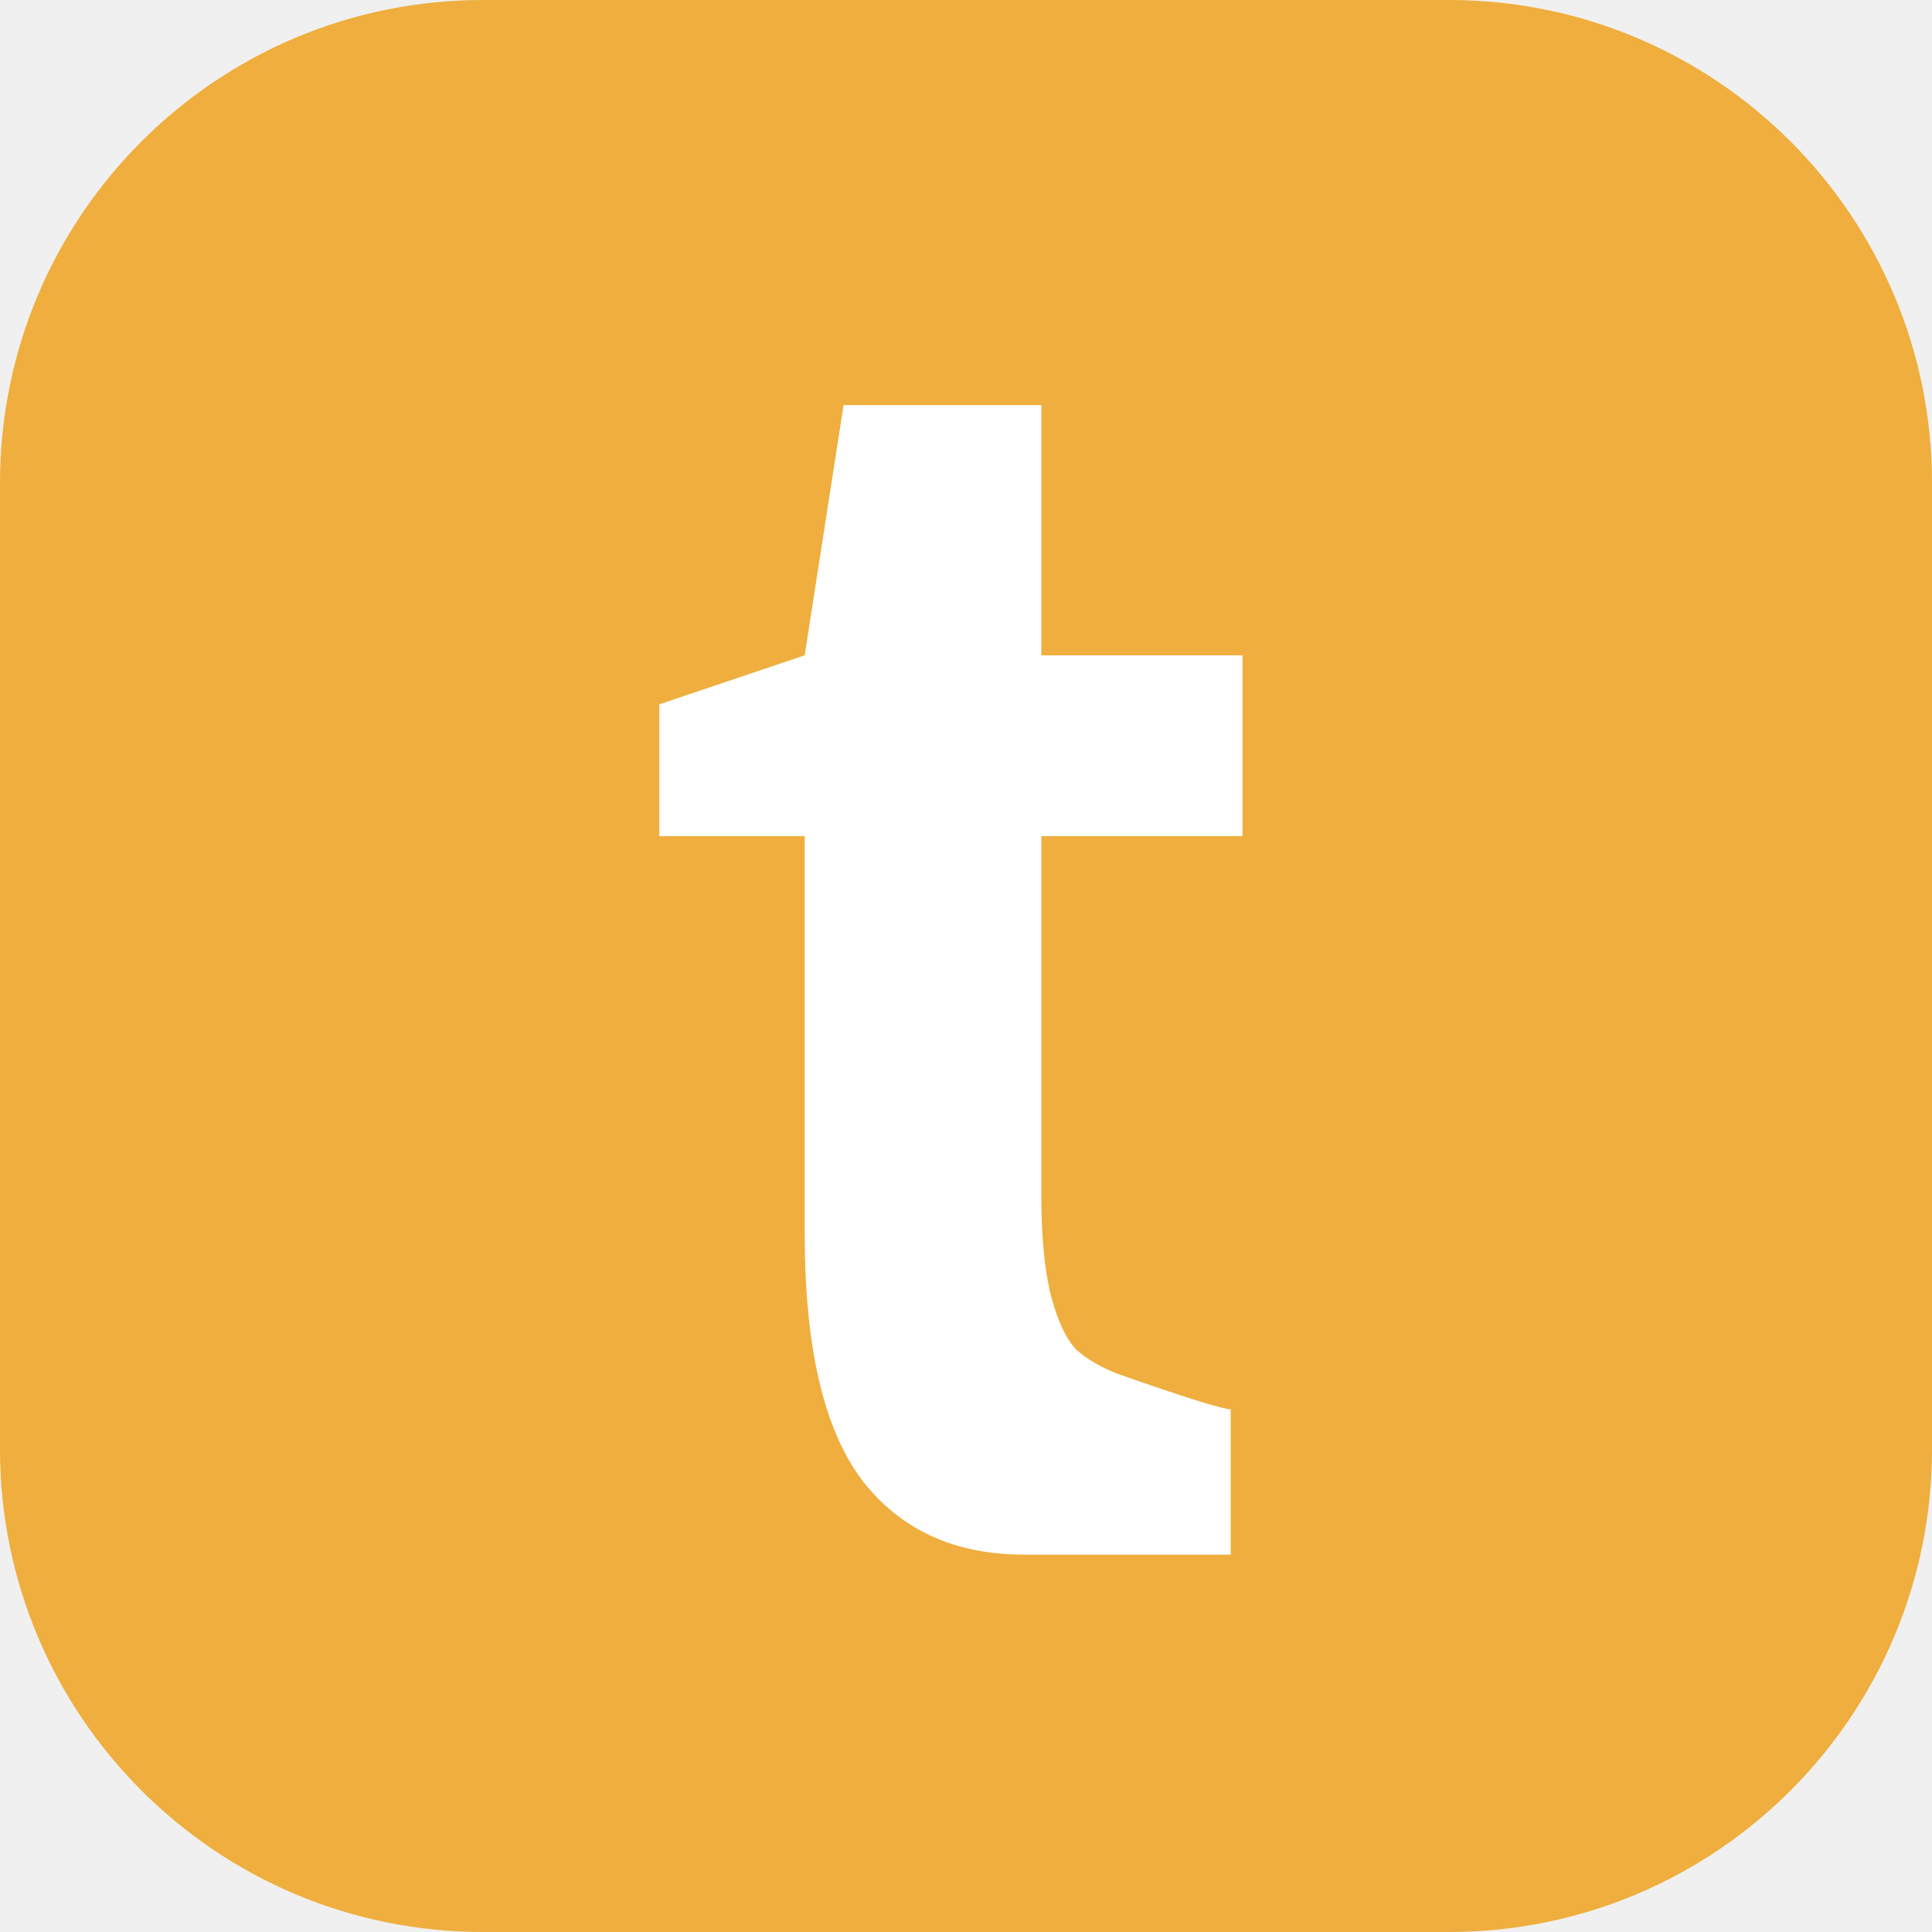
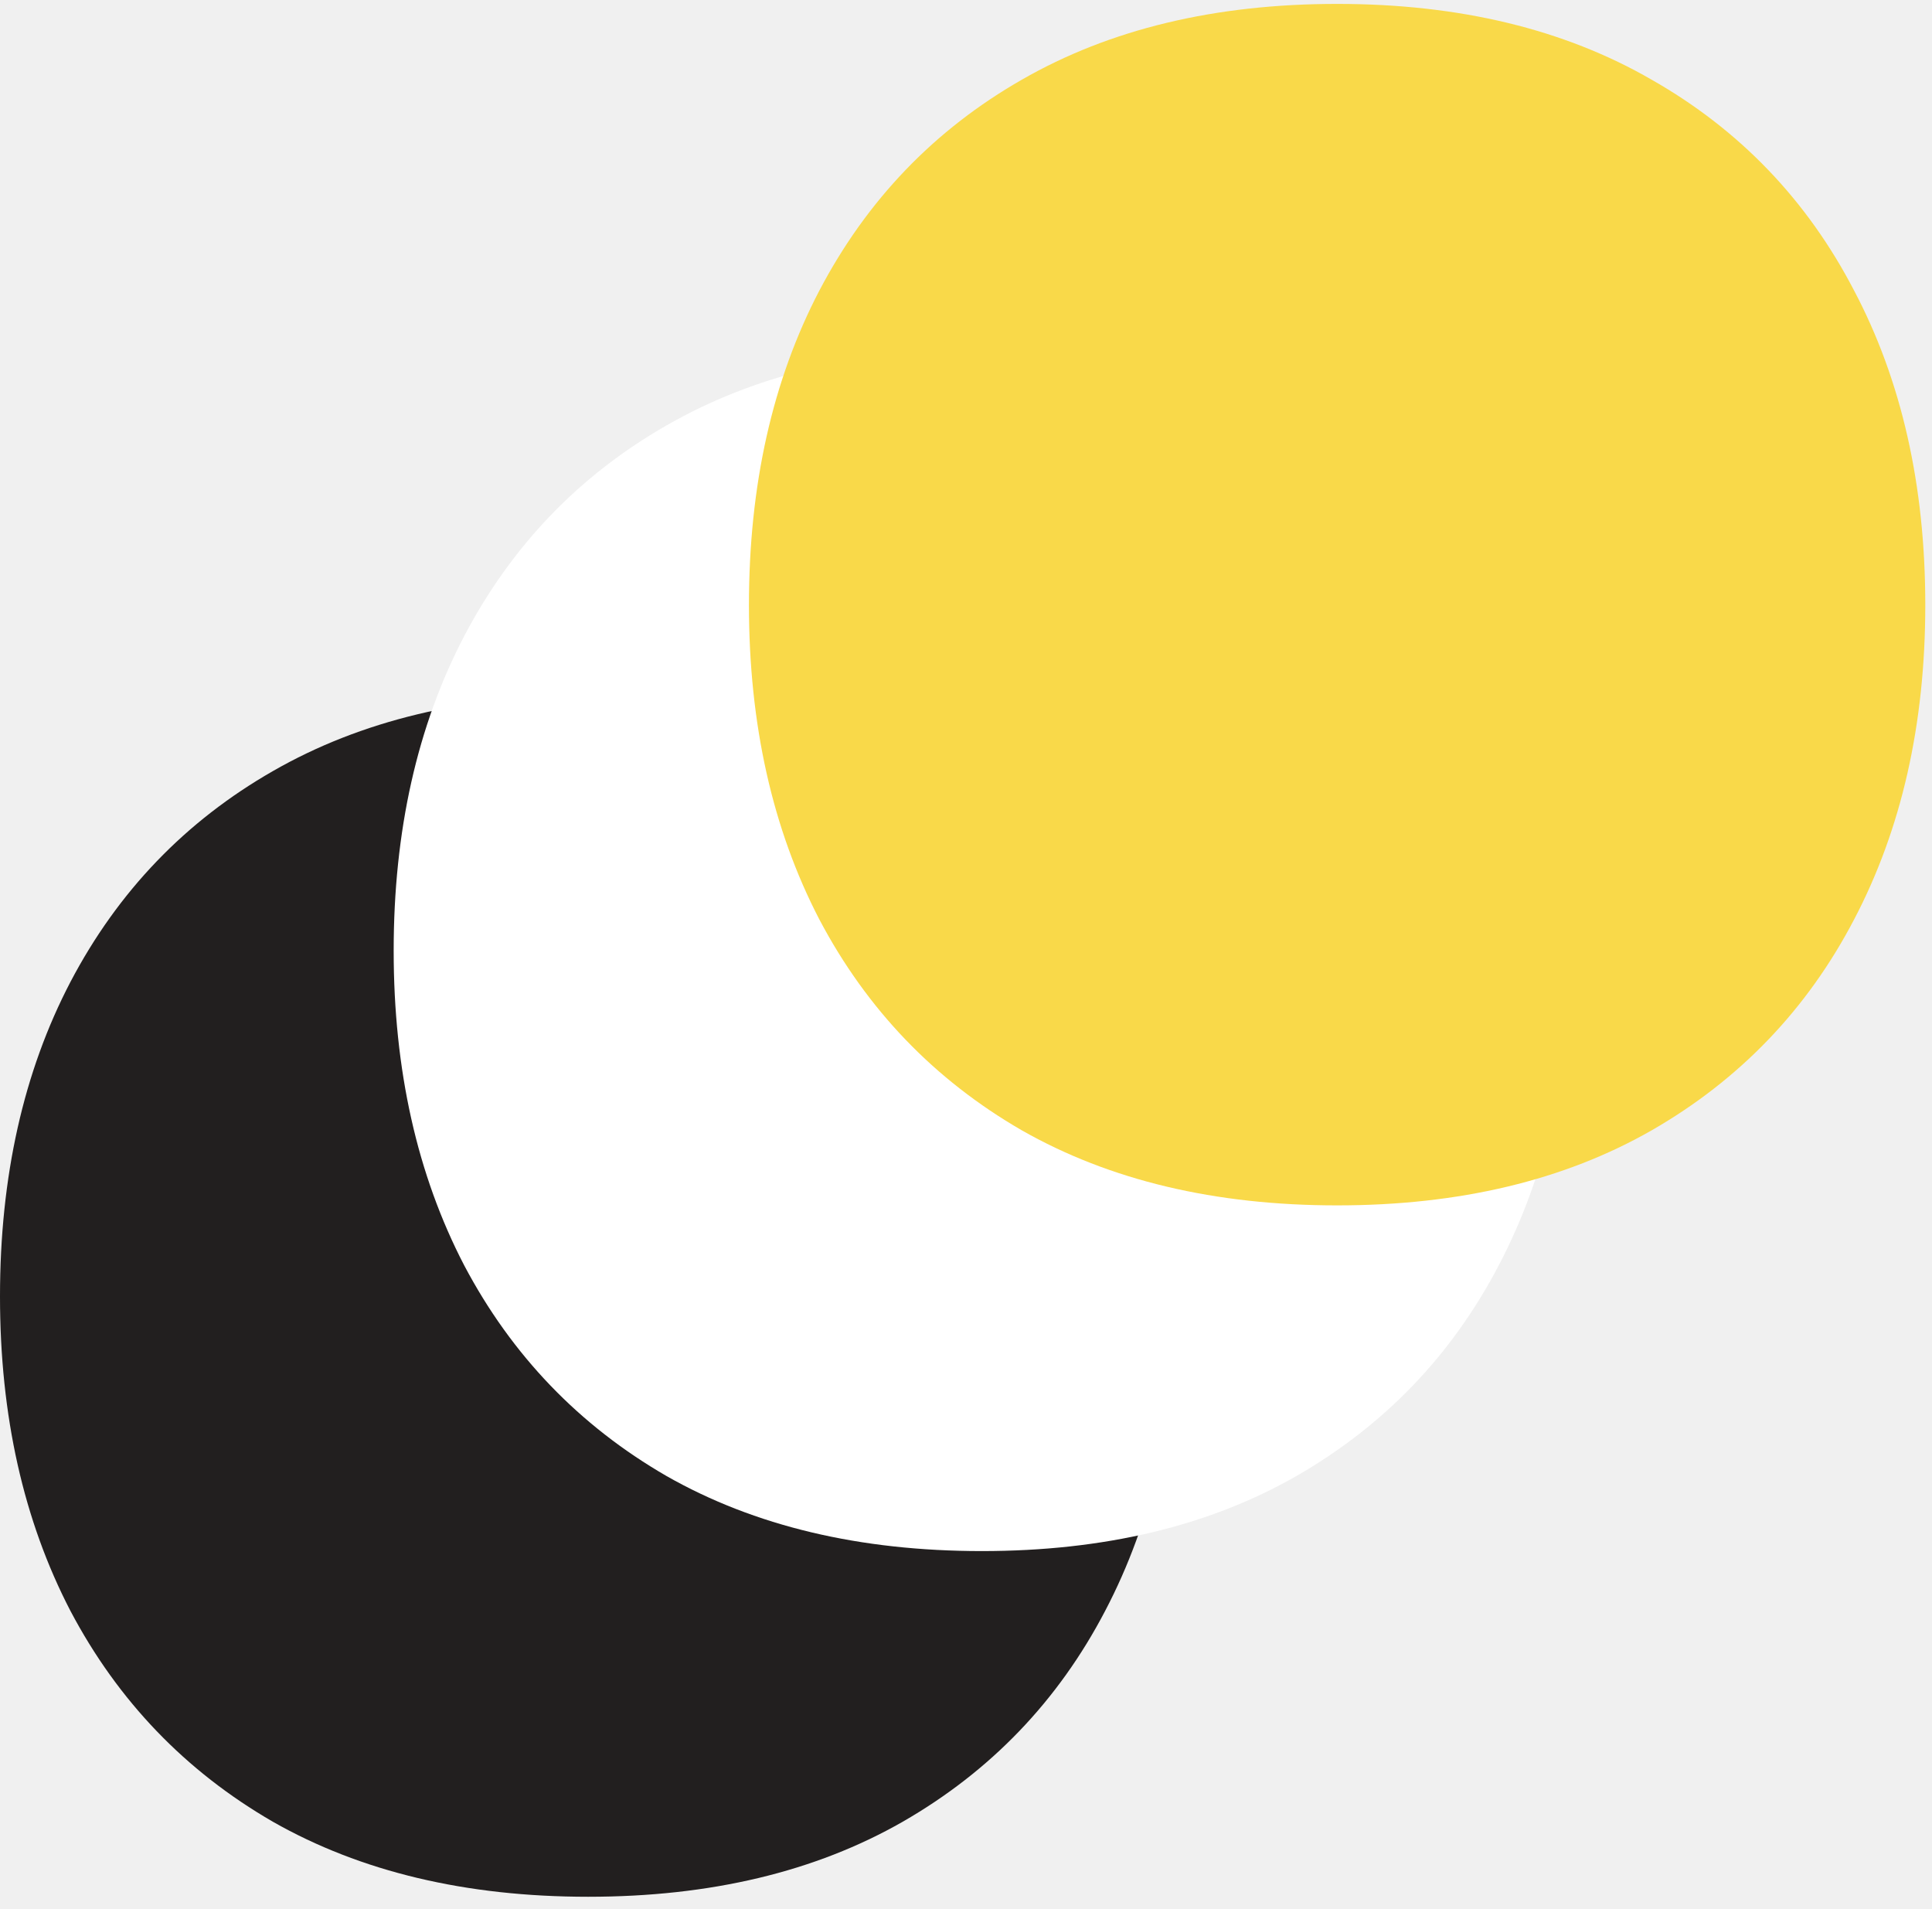
- <svg xmlns="http://www.w3.org/2000/svg" width="128" height="128" viewBox="0 0 128 128" fill="none">
-   <path d="M0 32C0 14.327 14.327 0 32 0H96C113.673 0 128 14.327 128 32V96C128 113.673 113.673 128 96 128H32C14.327 128 0 113.673 0 96V32Z" fill="#EFAE3D" />
-   <path d="M43.68 55.4V46.664L53.312 43.416L55.888 26.84H68.992V43.416H82.32V55.4H68.992V79.256C68.992 82.019 69.216 84.259 69.664 85.976C70.112 87.619 70.672 88.776 71.344 89.448C72.016 90.045 72.912 90.568 74.032 91.016C78.512 92.584 81.013 93.368 81.536 93.368V103H67.872C63.243 103 59.659 101.357 57.12 98.072C54.581 94.712 53.312 89.261 53.312 81.72V55.4H43.68Z" fill="white" />
+ <svg xmlns="http://www.w3.org/2000/svg" width="163" height="161" viewBox="0 0 163 161" fill="none">
+   <path d="M23.021 153.682C30.439 157.902 39.306 160.012 49.623 160.012C59.94 160.012 68.786 157.902 76.161 153.682C83.579 149.418 89.27 143.493 93.235 135.904C97.242 128.273 99.246 119.427 99.246 109.366C99.246 99.262 97.242 90.416 93.235 82.828C89.27 75.197 83.579 69.272 76.161 65.051C68.786 60.788 59.94 58.656 49.623 58.656C39.306 58.656 30.439 60.788 23.021 65.051C15.646 69.272 9.954 75.197 5.947 82.828C1.982 90.416 0 99.262 0 109.366C0 119.427 1.982 128.273 5.947 135.904C9.954 143.493 15.646 149.418 23.021 153.682Z" fill="#221F1F" />
+   <path d="M58.246 39.404L58.253 39.4C64.942 35.556 73.083 33.544 82.837 33.544C92.592 33.544 100.707 35.556 107.348 39.395L107.36 39.402L107.372 39.409C114.106 43.24 119.247 48.589 122.855 55.533L122.861 55.545L122.867 55.557C126.516 62.467 128.41 70.642 128.41 80.204C128.41 89.718 126.518 97.898 122.863 104.858L122.859 104.866C119.252 111.77 114.106 117.128 107.358 121.006C100.715 124.807 92.596 126.799 82.837 126.799C73.082 126.799 64.939 124.808 58.249 121.005C51.549 117.129 46.4 111.772 42.749 104.862C39.135 97.901 37.264 89.72 37.264 80.204C37.264 70.638 39.138 62.458 42.749 55.545C46.403 48.588 51.552 43.235 58.246 39.404Z" fill="white" stroke="white" stroke-width="8.101" />
+   <path d="M89.025 11.646L89.034 11.641C95.431 7.964 103.281 6 112.81 6C122.341 6 130.163 7.965 136.511 11.634L136.527 11.643L136.544 11.653C143.004 15.328 147.925 20.447 151.39 27.116L151.399 27.133L151.408 27.149C154.914 33.788 156.763 41.695 156.763 51.04C156.763 60.336 154.916 68.25 151.402 74.941L151.396 74.952C147.932 81.582 143.005 86.712 136.527 90.437C130.176 94.069 122.347 96.016 112.81 96.016C103.28 96.016 95.427 94.072 89.029 90.436C82.598 86.715 77.667 81.585 74.157 74.946C70.684 68.254 68.858 60.337 68.858 51.04C68.858 41.689 70.688 33.776 74.157 27.133C77.67 20.446 82.602 15.321 89.025 11.646Z" fill="#F9D949" stroke="#F9D949" stroke-width="11.341" />
</svg>
